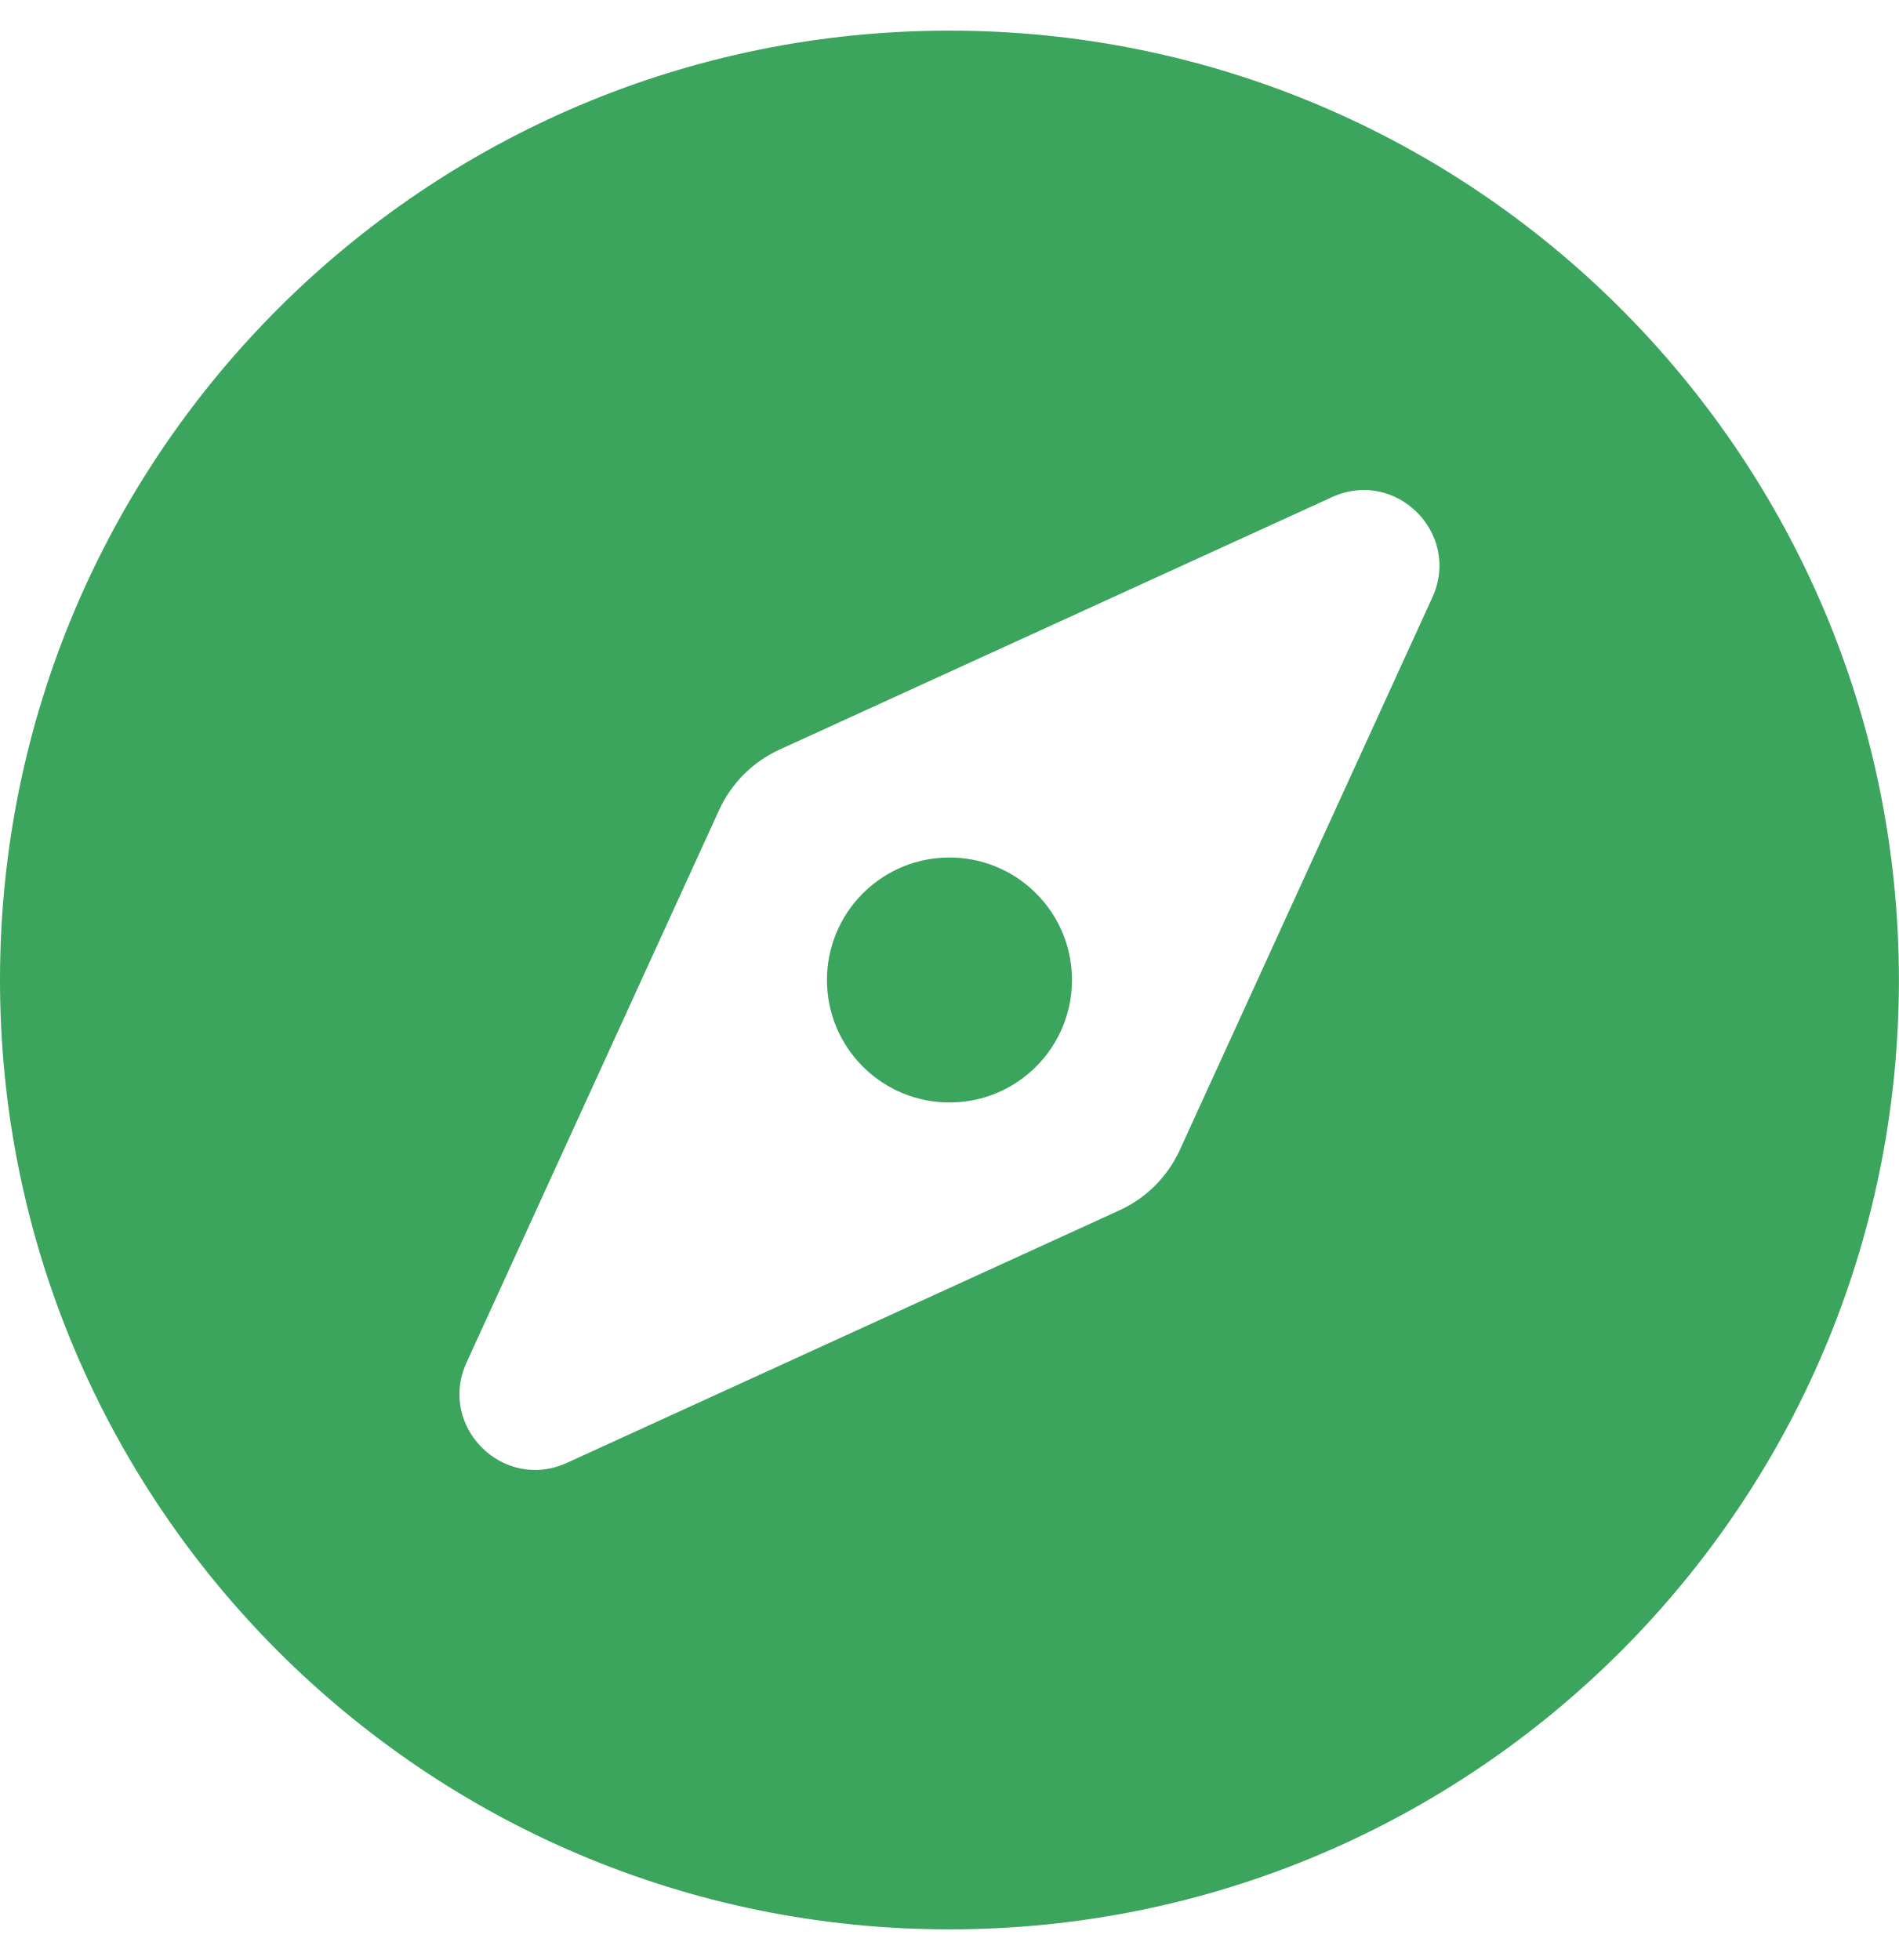
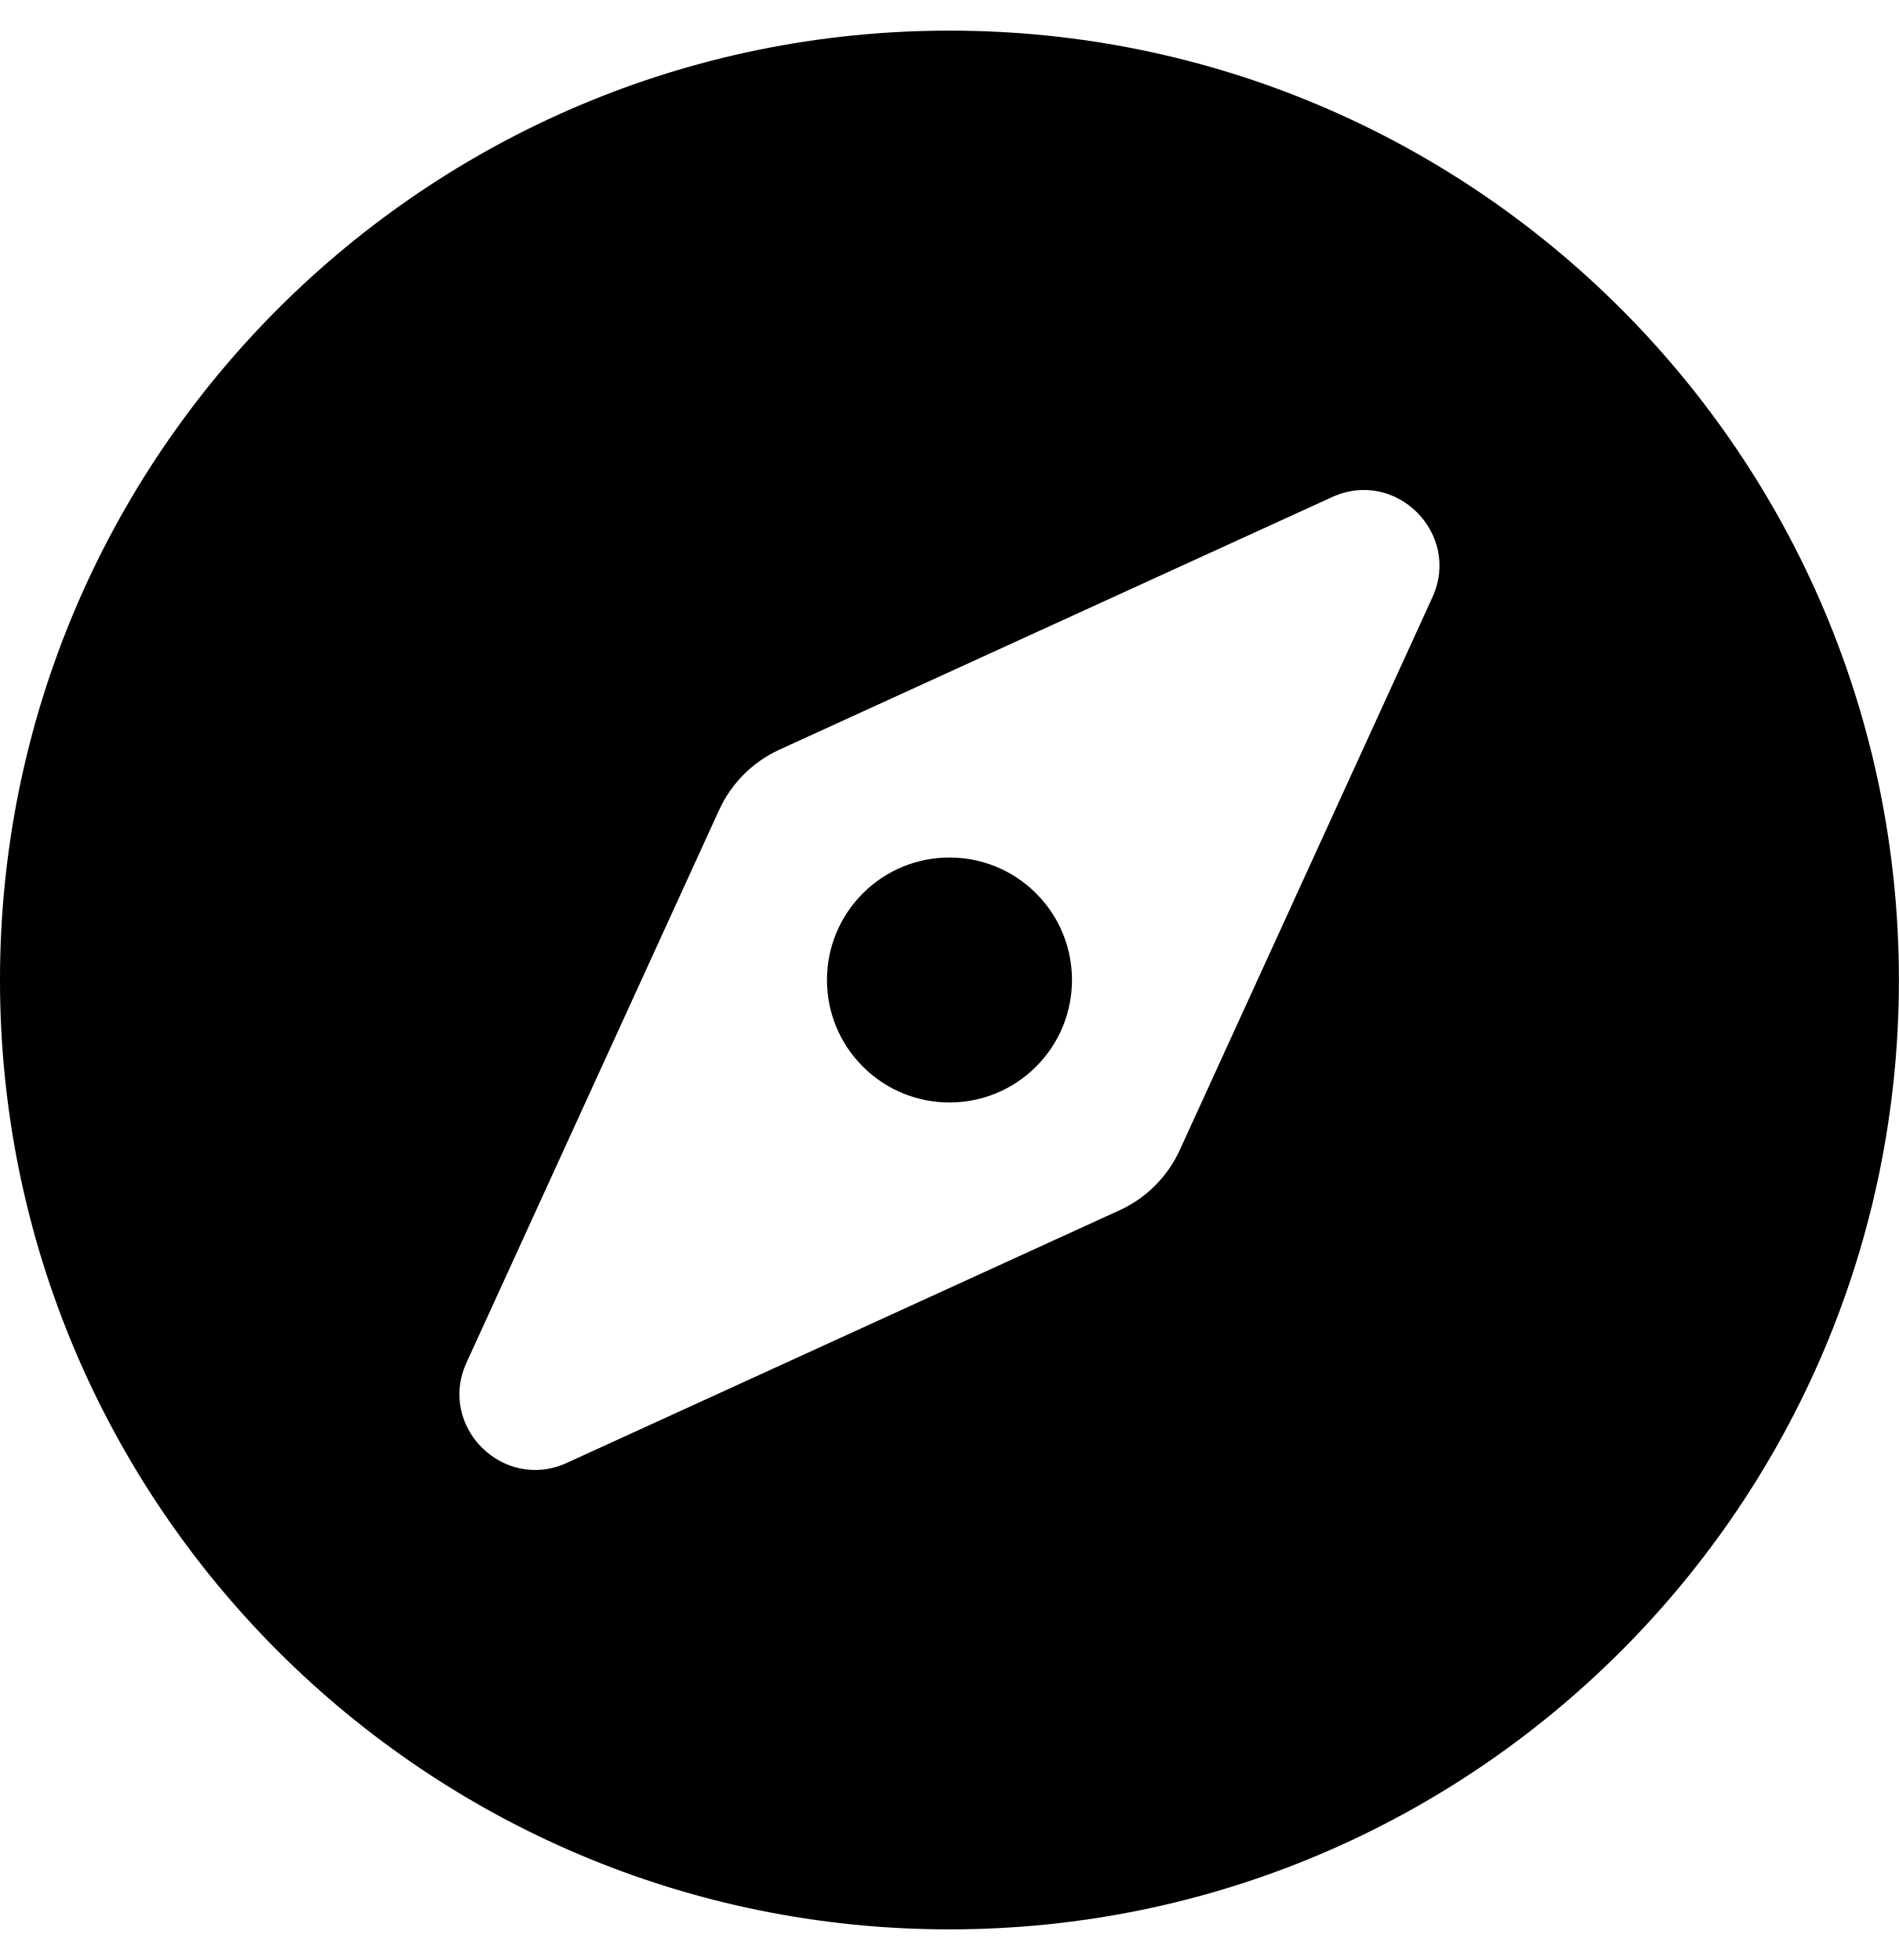
<svg xmlns="http://www.w3.org/2000/svg" width="119.04pt" height="122.88pt" viewBox="0 0 119.04 122.88">
-   <defs />
-   <path id="shape0" transform="matrix(0.24 0 0 0.24 0 1.92)" fill="#3ba55d" stroke-opacity="0" stroke="#000000" stroke-width="0" stroke-linecap="square" stroke-linejoin="bevel" d="M225.38 225.37C212.88 237.87 212.88 258.13 225.38 270.62C237.87 283.12 258.14 283.12 270.63 270.62C283.13 258.12 283.13 237.86 270.63 225.37C258.13 212.88 237.87 212.88 225.38 225.37ZM248 0C111.03 0 0 111.03 0 248C0 384.97 111.03 496 248 496C384.97 496 496 384.97 496 248C496 111.03 384.97 0 248 0ZM374.14 148.05L308.17 292.4C304.979 299.381 299.381 304.979 292.4 308.17L148.06 374.14C131.41 381.75 114.25 364.59 121.86 347.94L187.84 203.59C191.031 196.609 196.629 191.011 203.61 187.82L347.95 121.85C364.6 114.25 381.75 131.4 374.14 148.05Z" />
+   <path transform="matrix(.24 0 0 .24 0 1.92)" d="m225.38 225.37c-12.5 12.5-12.5 32.76 0 45.25 12.49 12.5 32.76 12.5 45.25 0 12.5-12.5 12.5-32.76 0-45.25s-32.76-12.49-45.25 0zm22.62-225.37c-136.97 0-248 111.03-248 248s111.03 248 248 248 248-111.03 248-248-111.03-248-248-248zm126.14 148.05-65.97 144.35c-3.191 6.981-8.789 12.579-15.77 15.77l-144.34 65.97c-16.65 7.61-33.81-9.55-26.2-26.2l65.98-144.35c3.191-6.981 8.789-12.579 15.77-15.77l144.34-65.97c16.65-7.6 33.8 9.55 26.19 26.2z" fill="currentColor" stroke="#000" stroke-linecap="square" stroke-linejoin="bevel" stroke-opacity="0" stroke-width="0" />
</svg>
